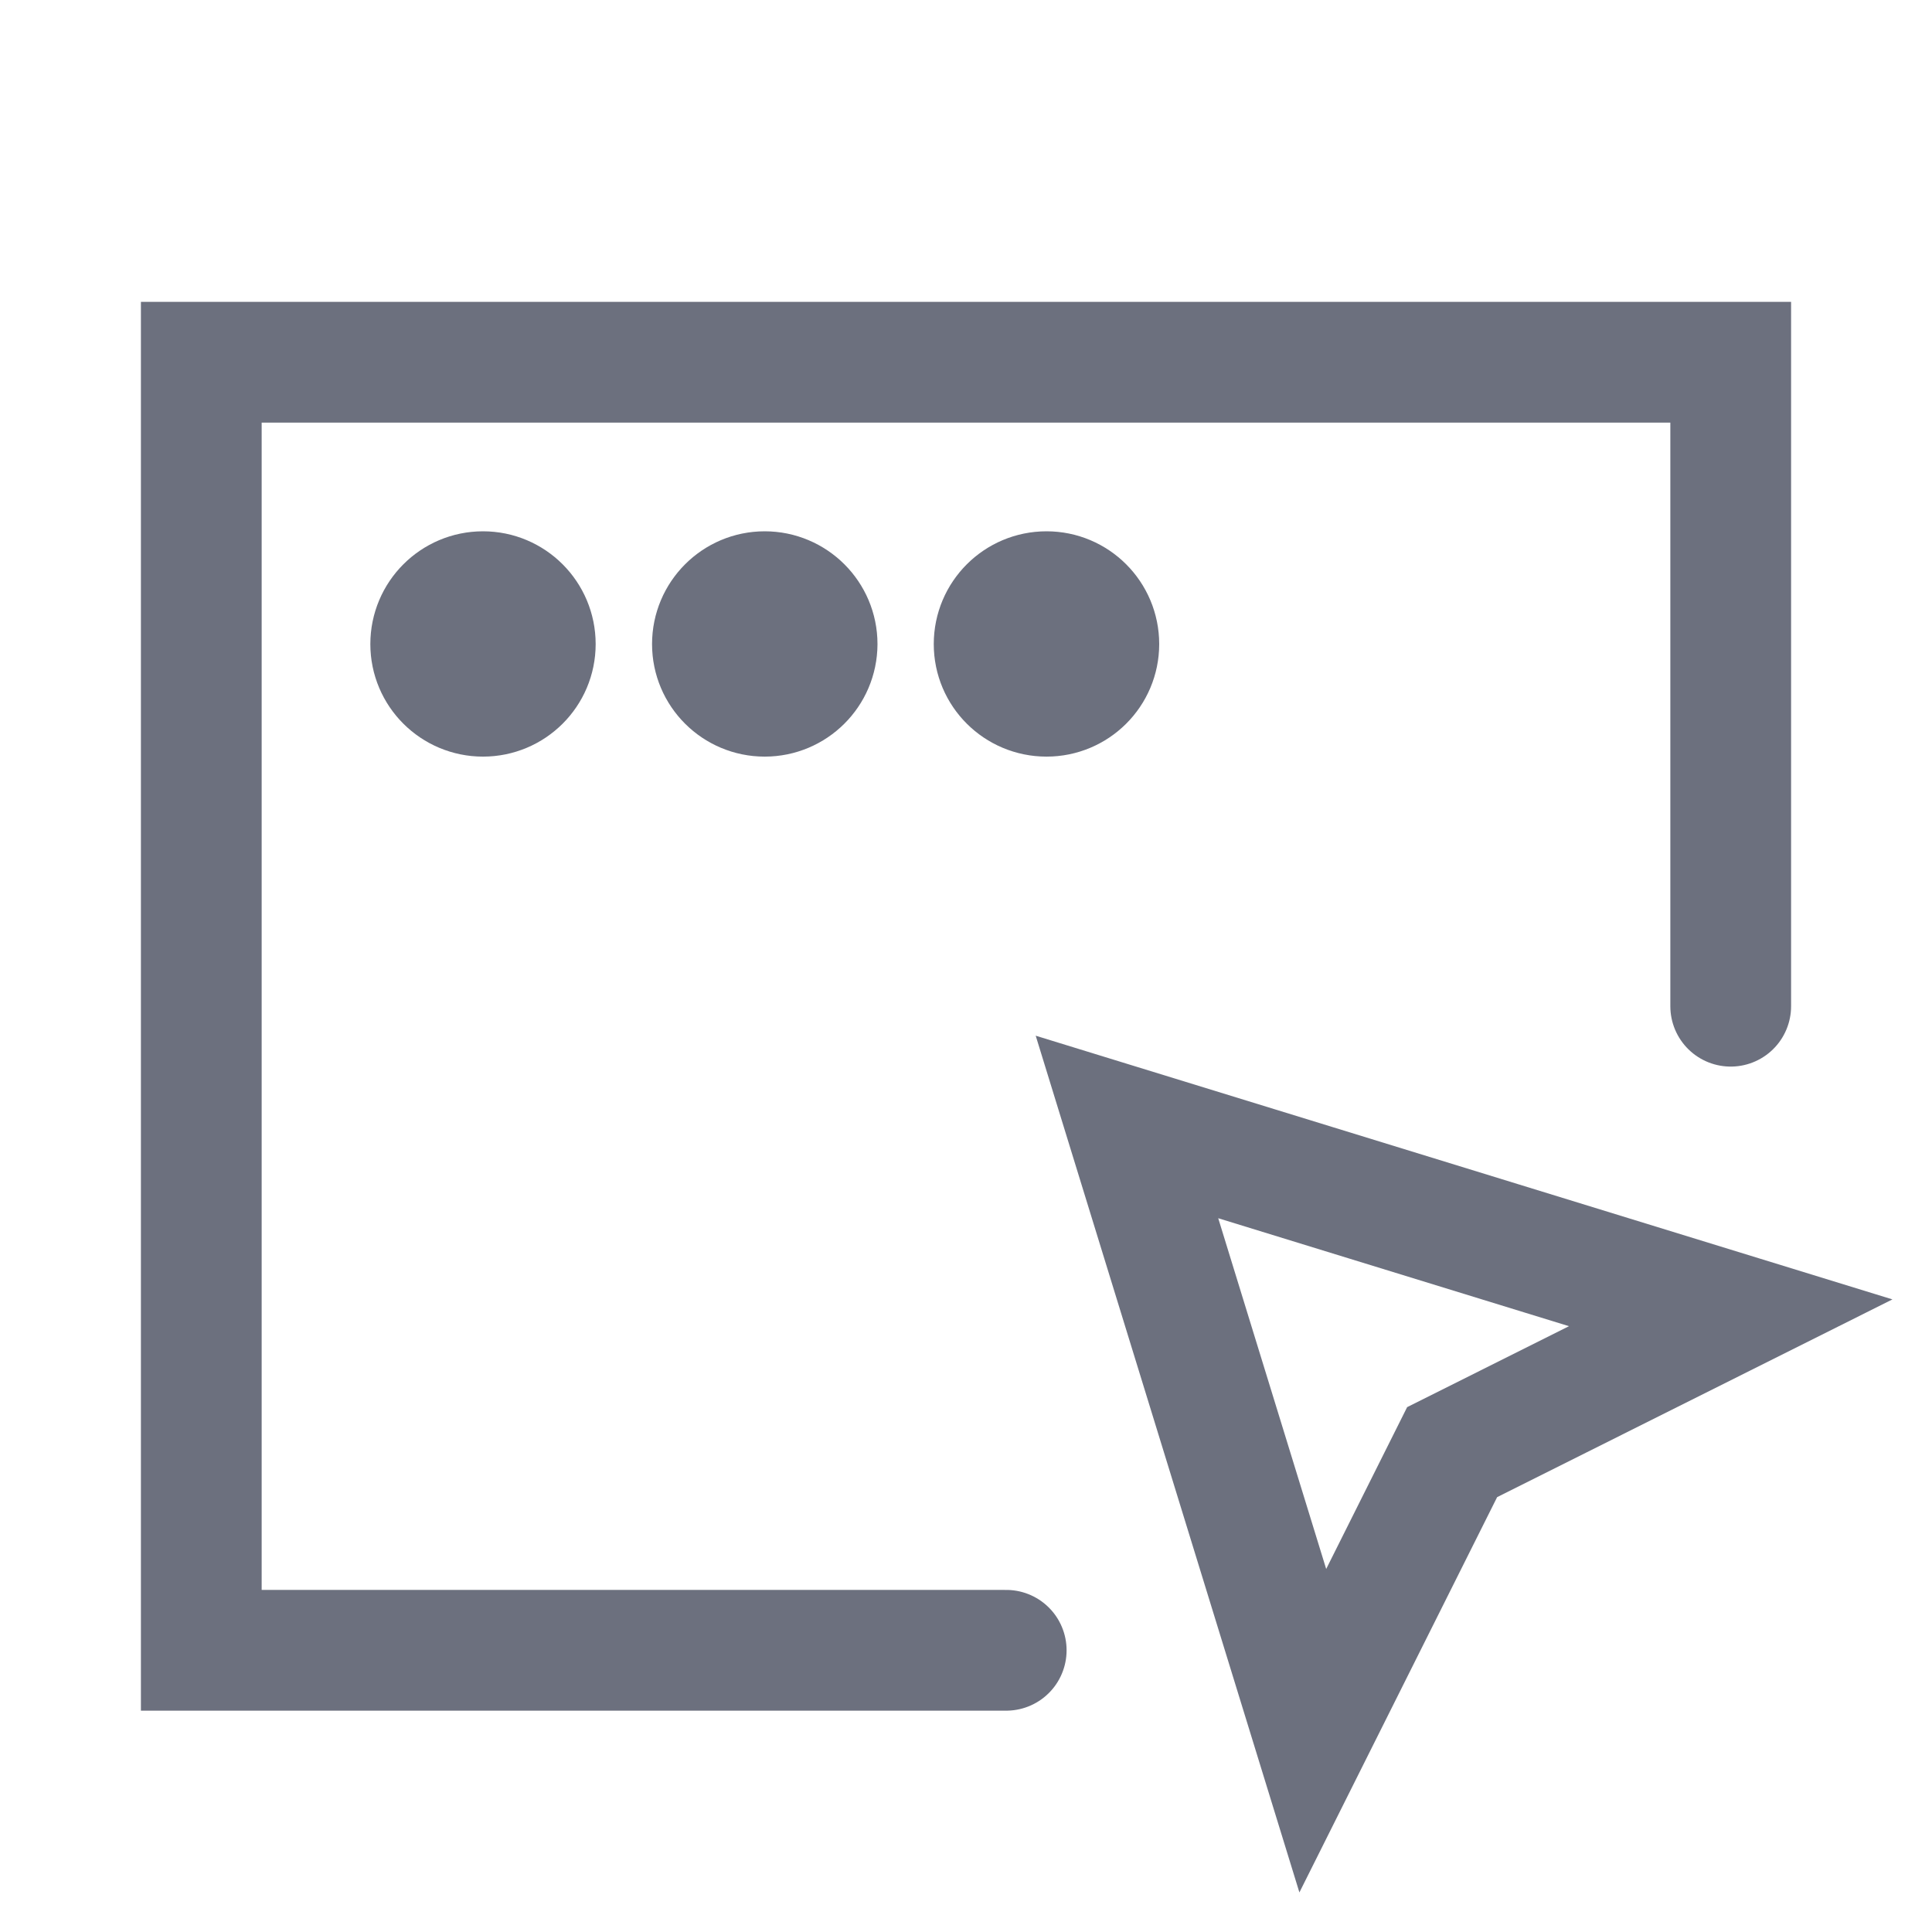
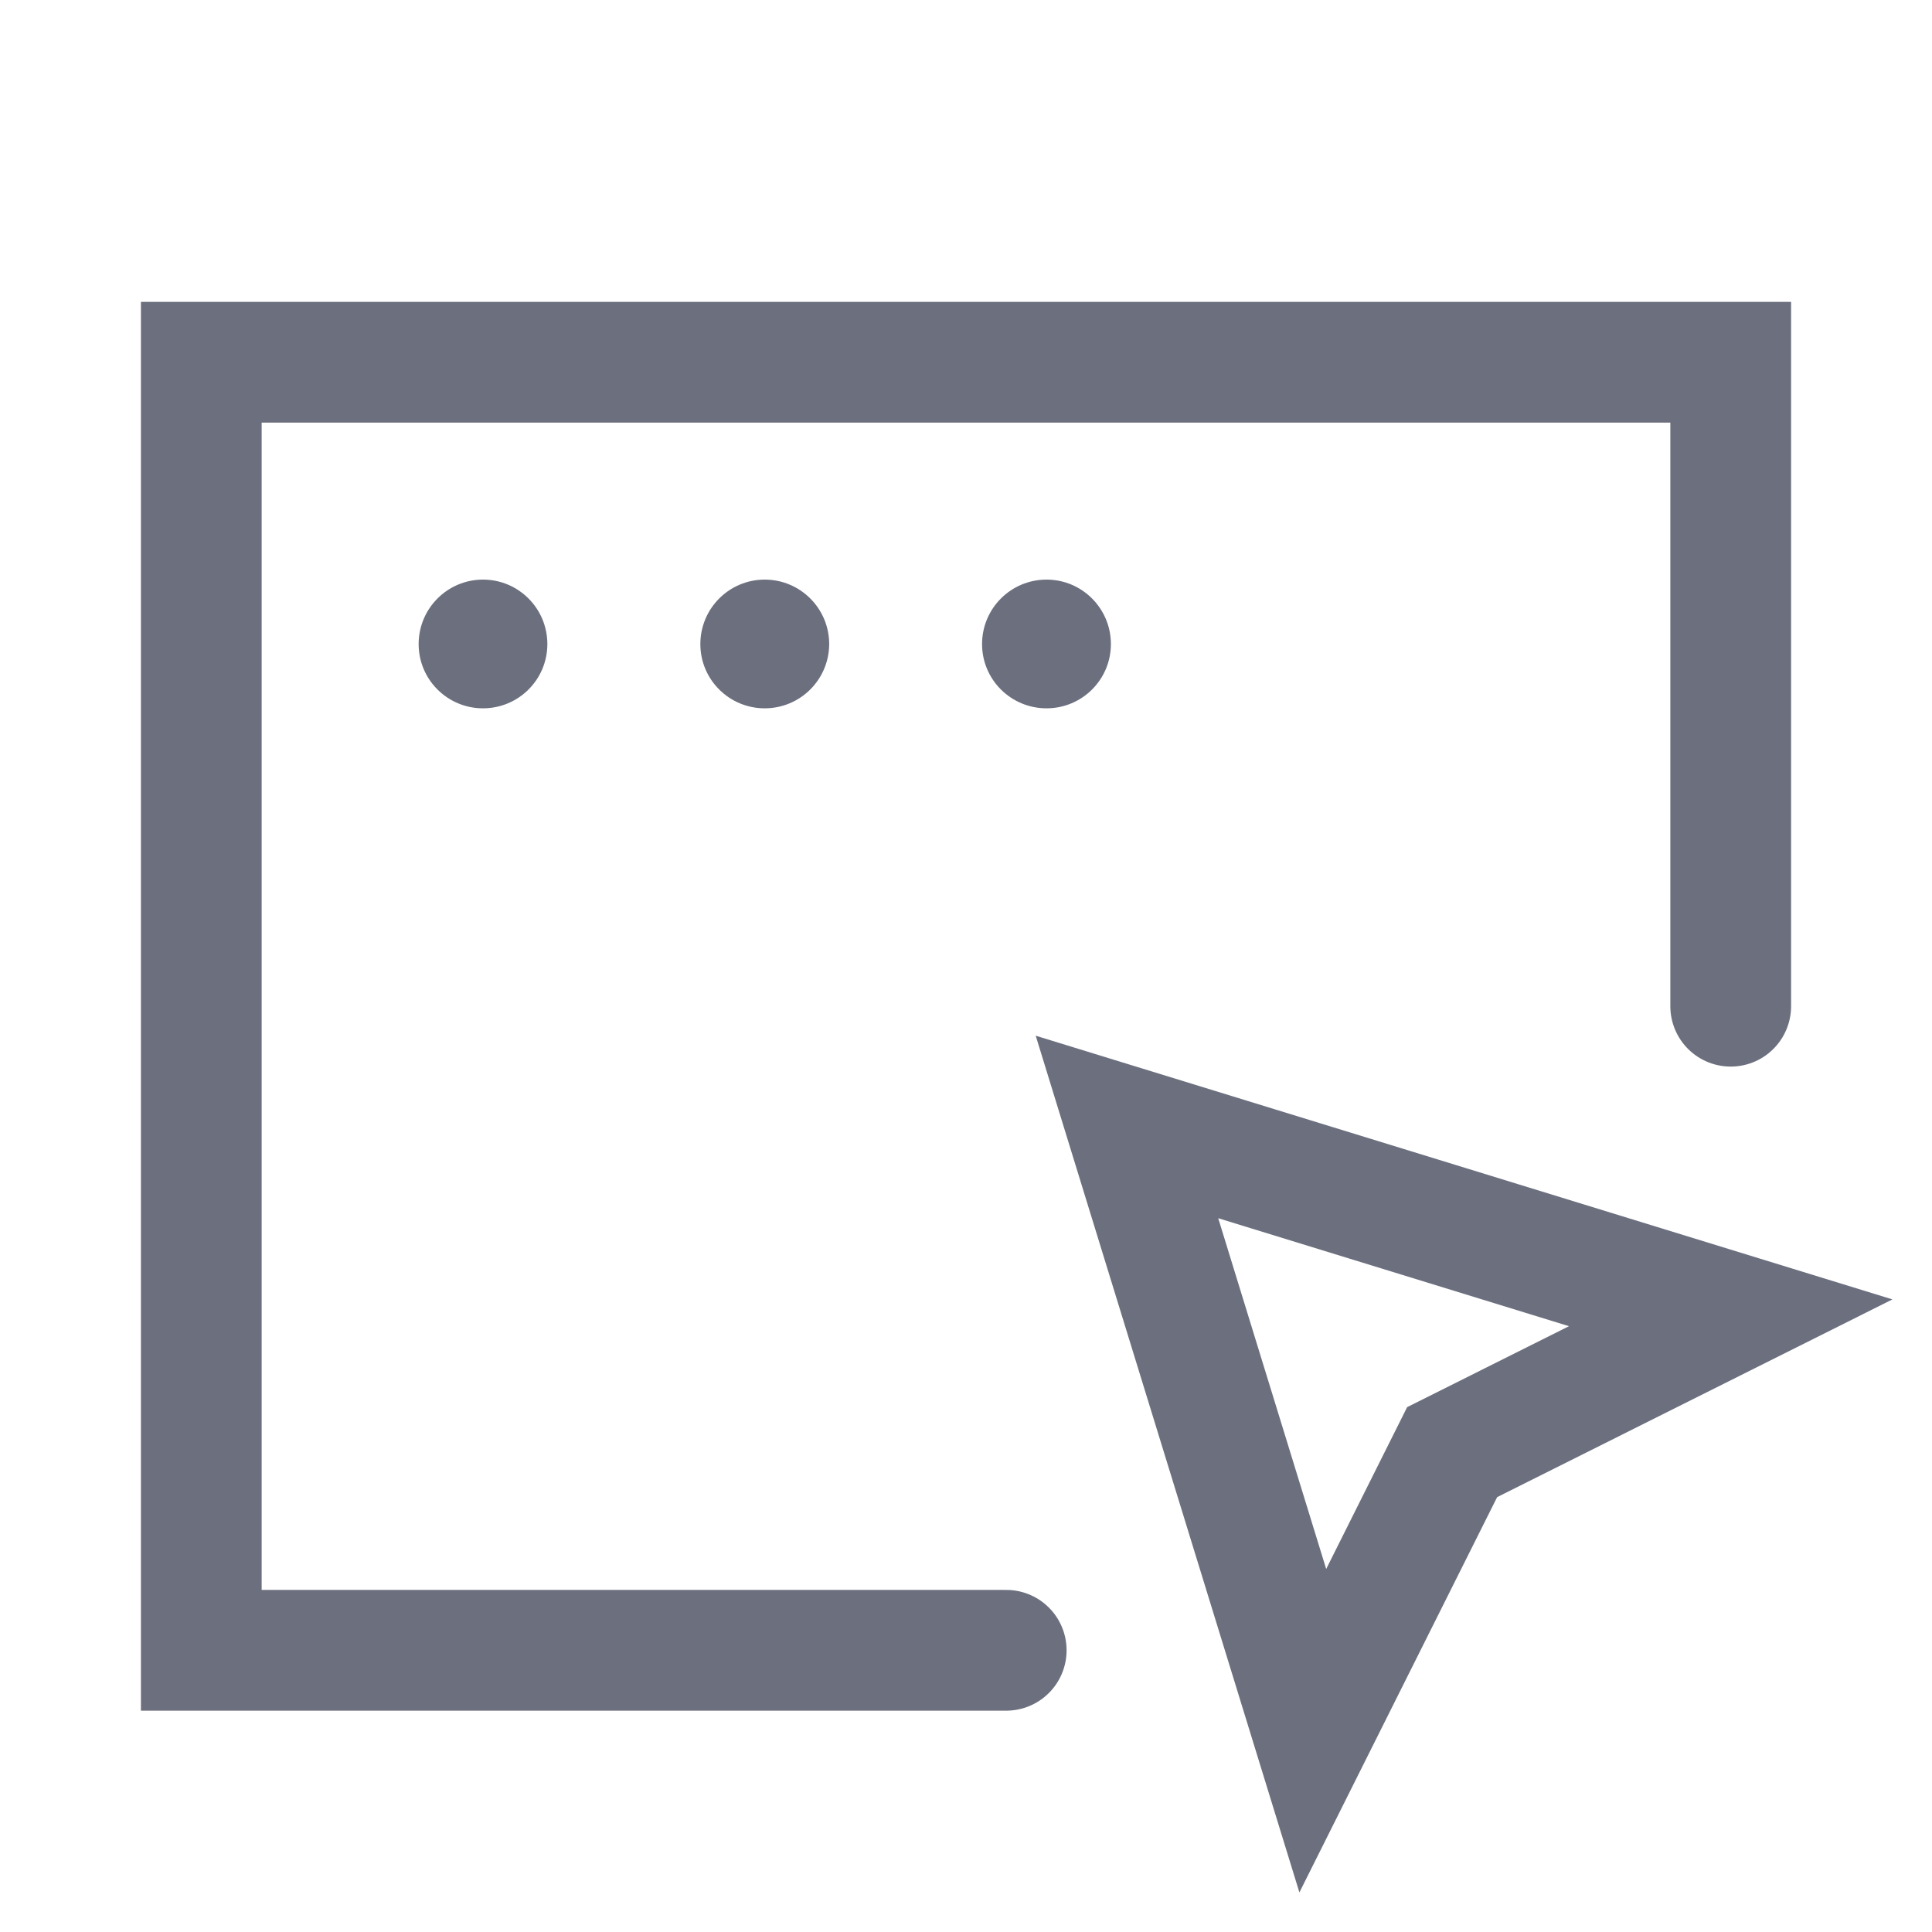
<svg xmlns="http://www.w3.org/2000/svg" width="16" height="16" viewBox="0 0 16 16" fill="none">
  <path d="M14.333 8.333V3H1.667V13.667H8.333M14.333 10.872L9.333 9.333L10.872 14.333L12.026 12.026L14.333 10.872Z" stroke="#6C707E" stroke-width="1" stroke-linecap="round" />
-   <path d="M4 4.9C4.239 4.9 4.433 5.094 4.433 5.334C4.433 5.573 4.239 5.766 4 5.766C3.761 5.766 3.567 5.573 3.567 5.334C3.567 5.094 3.761 4.9 4 4.9ZM6.333 4.9C6.572 4.9 6.767 5.094 6.767 5.334C6.766 5.573 6.572 5.766 6.333 5.766C6.094 5.766 5.9 5.573 5.9 5.334C5.9 5.094 6.094 4.9 6.333 4.9ZM8.667 4.9C8.906 4.9 9.1 5.094 9.1 5.334C9.1 5.573 8.906 5.766 8.667 5.766C8.427 5.766 8.233 5.573 8.233 5.334C8.233 5.094 8.427 4.9 8.667 4.9Z" fill="#6C707E" stroke="#6C707E" stroke-width="1" stroke-linecap="round" />
+   <path d="M4 4.9C4.239 4.9 4.433 5.094 4.433 5.334C4.433 5.573 4.239 5.766 4 5.766C3.761 5.766 3.567 5.573 3.567 5.334C3.567 5.094 3.761 4.9 4 4.9ZM6.333 4.9C6.572 4.9 6.767 5.094 6.767 5.334C6.766 5.573 6.572 5.766 6.333 5.766C6.094 5.766 5.9 5.573 5.9 5.334C5.9 5.094 6.094 4.9 6.333 4.9ZM8.667 4.9C8.906 4.9 9.1 5.094 9.1 5.334C9.1 5.573 8.906 5.766 8.667 5.766C8.427 5.766 8.233 5.573 8.233 5.334C8.233 5.094 8.427 4.9 8.667 4.9Z" fill="#6C707E" stroke="#6C707E" stroke-width="0.2" stroke-linecap="round" />
</svg>
